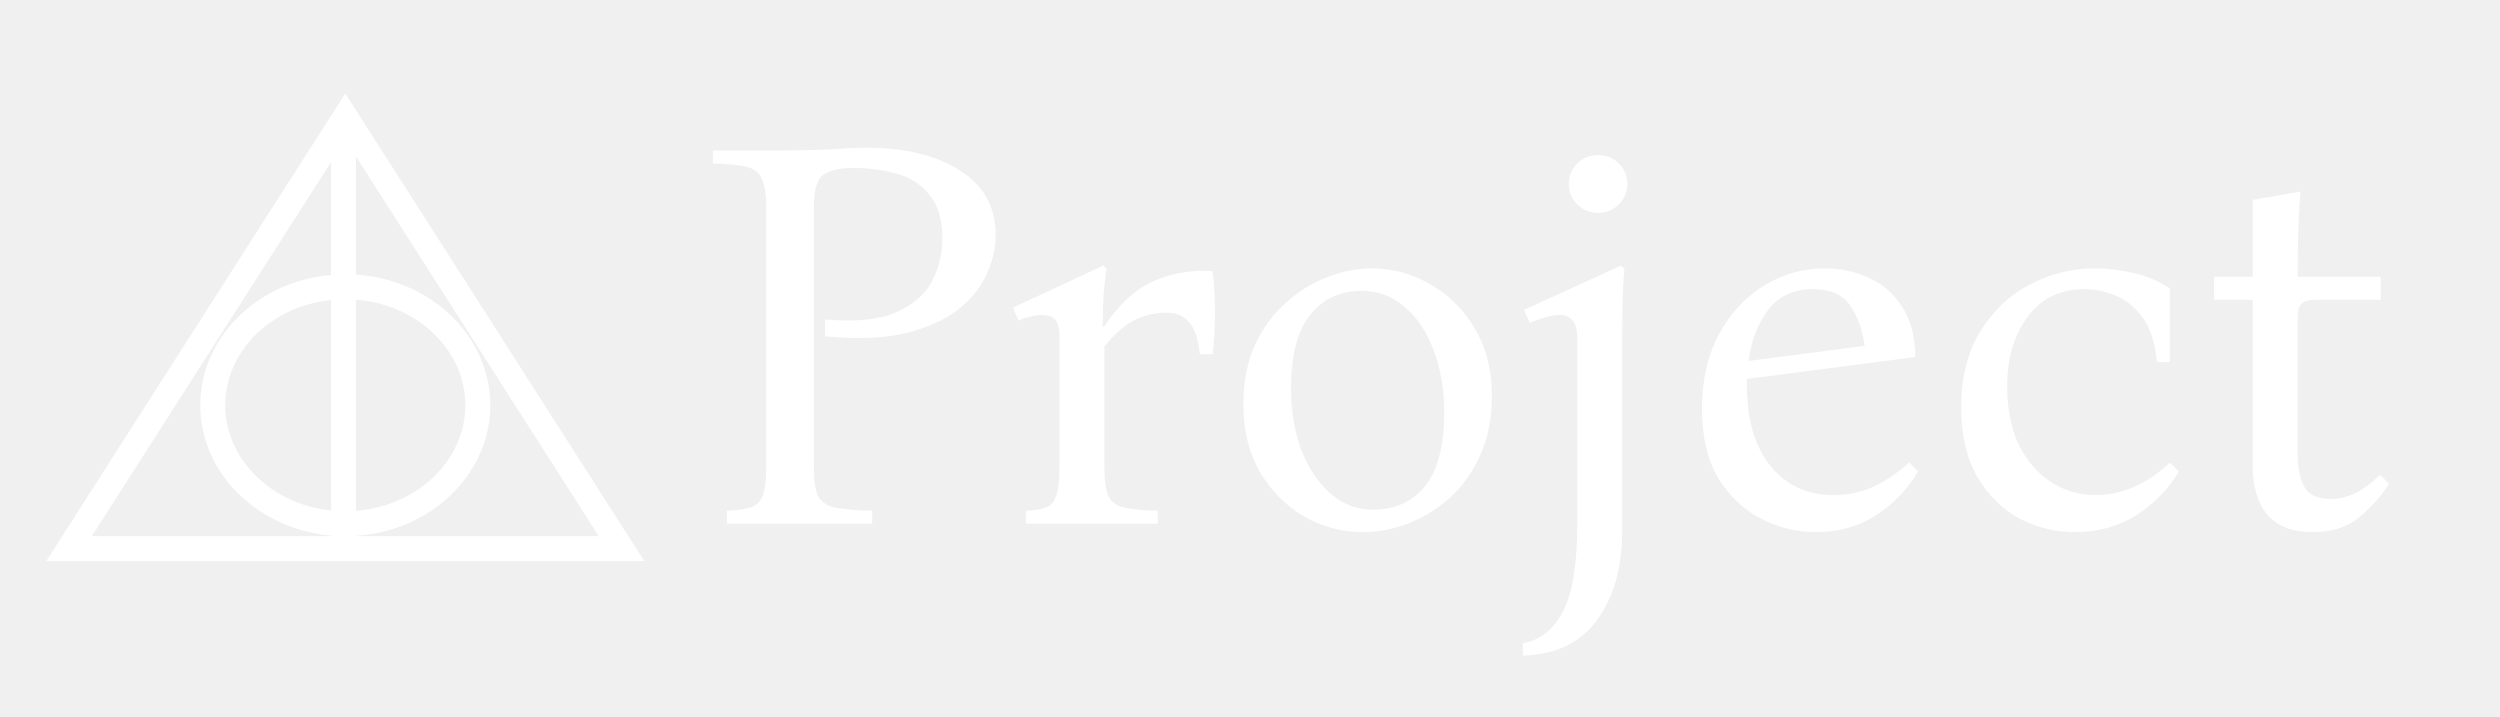
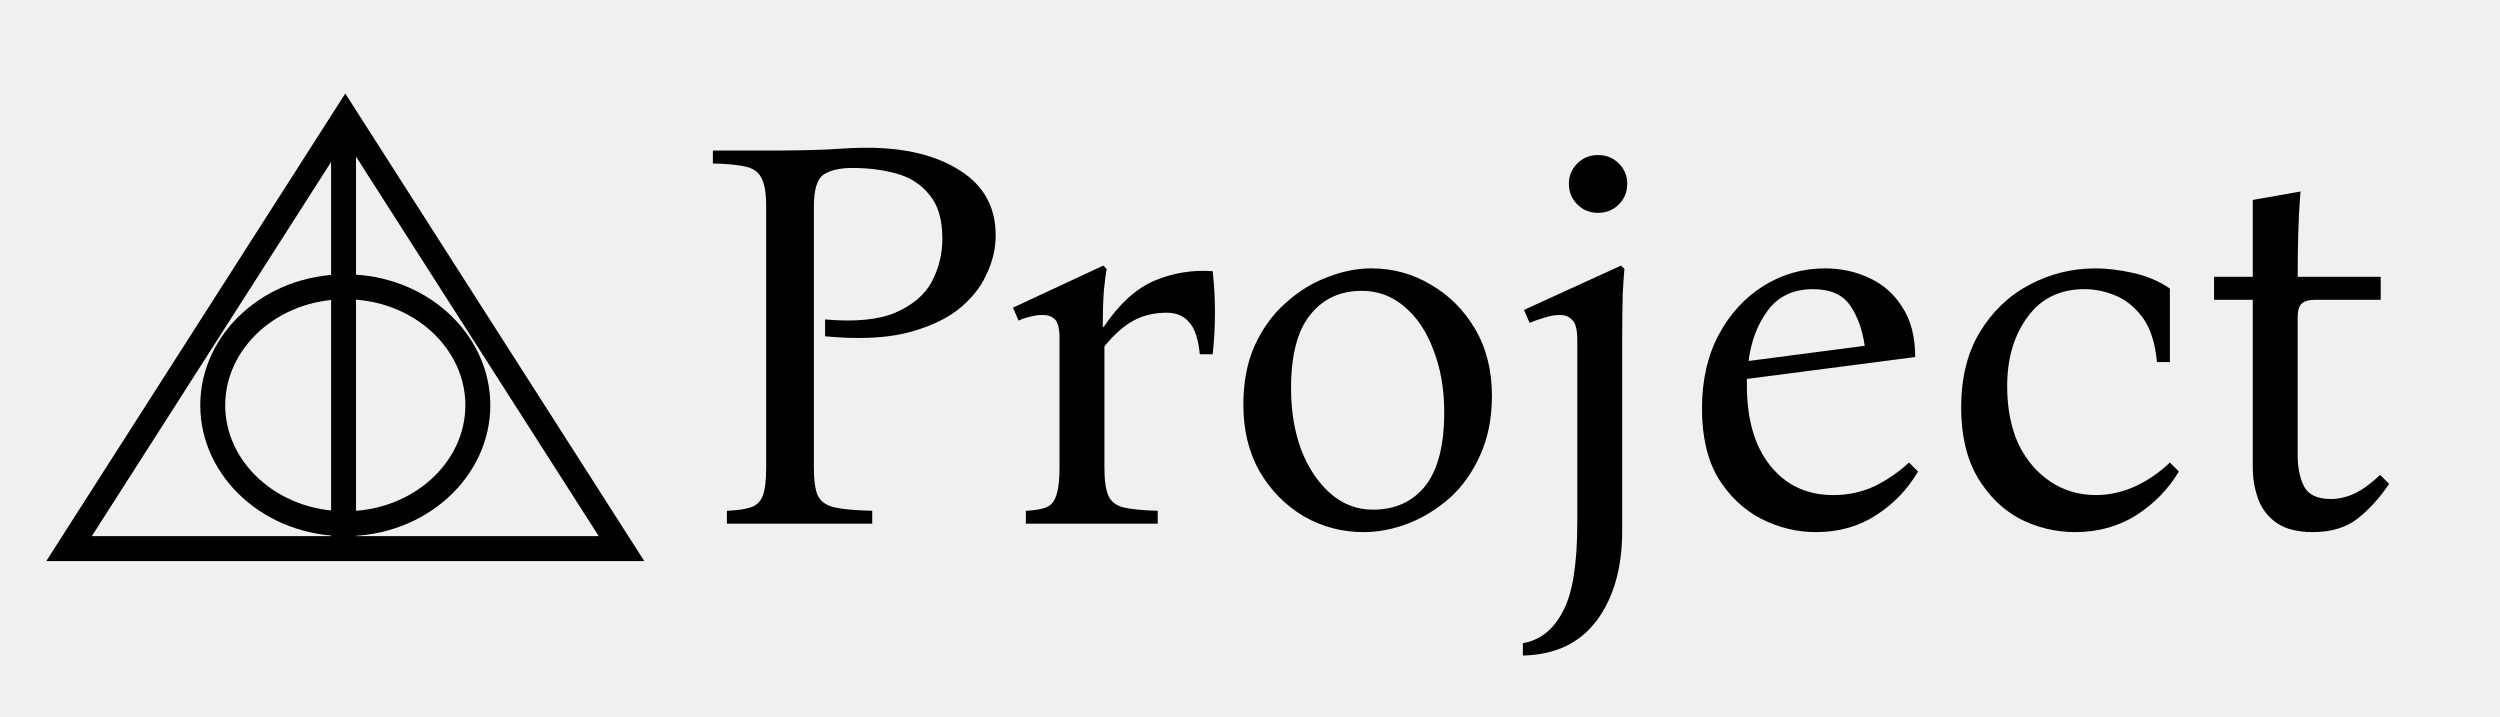
<svg xmlns="http://www.w3.org/2000/svg" width="802" height="230" viewBox="0 0 802 230" fill="none">
-   <path d="M153.29 130C153.29 150.612 134.647 168 110.768 168C86.889 168 68.245 150.612 68.245 130C68.245 109.388 86.889 92 110.768 92C134.647 92 153.29 109.388 153.29 130Z" stroke="white" stroke-width="8" />
-   <path d="M110.214 44L110.214 173" stroke="white" stroke-width="8" />
-   <path d="M22.146 176L110.768 37.424L199.389 176H22.146Z" stroke="white" stroke-width="8" />
-   <path d="M233.191 168V163.86C236.431 163.74 238.951 163.38 240.751 162.78C242.671 162.18 243.991 160.92 244.711 159C245.431 157.08 245.791 154.08 245.791 150V66.3C245.791 62.1 245.311 59.1 244.351 57.3C243.511 55.38 241.891 54.12 239.491 53.52C237.091 52.92 233.491 52.56 228.691 52.44V48.3H245.791C253.951 48.3 260.551 48.18 265.591 47.94C270.751 47.58 274.891 47.4 278.011 47.4C290.491 47.4 300.511 49.86 308.071 54.78C315.631 59.58 319.411 66.48 319.411 75.48C319.411 79.8 318.391 84.06 316.351 88.26C314.431 92.46 311.311 96.24 306.991 99.6C302.671 102.84 297.031 105.3 290.071 106.98C283.111 108.54 274.651 108.84 264.691 107.88V102.48C274.291 103.32 281.791 102.6 287.191 100.32C292.711 97.92 296.611 94.62 298.891 90.42C301.171 86.1 302.311 81.48 302.311 76.56C302.311 70.44 300.931 65.76 298.171 62.52C295.531 59.16 291.991 56.88 287.551 55.68C283.231 54.48 278.551 53.88 273.511 53.88C269.431 53.88 266.311 54.6 264.151 56.04C262.111 57.48 261.091 60.9 261.091 66.3V150C261.091 154.08 261.511 157.08 262.351 159C263.311 160.92 265.111 162.18 267.751 162.78C270.511 163.38 274.531 163.74 279.811 163.86V168H233.191ZM329.096 168V163.86C331.856 163.74 334.016 163.38 335.576 162.78C337.136 162.18 338.216 160.92 338.816 159C339.536 157.08 339.896 154.02 339.896 149.82V108.6C339.896 105.48 339.416 103.44 338.456 102.48C337.496 101.52 336.176 101.04 334.496 101.04C333.176 101.04 331.856 101.22 330.536 101.58C329.336 101.82 328.076 102.24 326.756 102.84L324.956 98.7L353.936 85.2L355.016 86.28C354.776 87.36 354.476 89.7 354.116 93.3C353.876 96.78 353.756 100.62 353.756 104.82H354.116C359.036 97.5 364.436 92.58 370.316 90.06C376.316 87.54 382.556 86.52 389.036 87C389.996 95.88 389.996 104.76 389.036 113.64H384.896C384.416 108.72 383.276 105.3 381.476 103.38C379.796 101.34 377.396 100.32 374.276 100.32C370.316 100.32 366.776 101.16 363.656 102.84C360.536 104.52 357.416 107.28 354.296 111.12V149.82C354.296 154.02 354.716 157.08 355.556 159C356.396 160.92 358.016 162.18 360.416 162.78C362.936 163.38 366.596 163.74 371.396 163.86V168H329.096ZM439.909 86.1C446.869 86.1 453.229 87.84 458.989 91.32C464.869 94.68 469.609 99.42 473.209 105.54C476.809 111.66 478.609 118.8 478.609 126.96C478.609 134.16 477.349 140.52 474.829 146.04C472.429 151.44 469.189 156 465.109 159.72C461.029 163.32 456.529 166.08 451.609 168C446.809 169.8 442.069 170.7 437.389 170.7C430.549 170.7 424.189 169.02 418.309 165.66C412.429 162.18 407.689 157.38 404.089 151.26C400.609 145.14 398.869 138 398.869 129.84C398.869 122.64 400.069 116.34 402.469 110.94C404.989 105.42 408.289 100.86 412.369 97.26C416.449 93.54 420.889 90.78 425.689 88.98C430.489 87.06 435.229 86.1 439.909 86.1ZM440.449 163.5C447.529 163.5 453.109 160.98 457.189 155.94C461.269 150.78 463.309 142.86 463.309 132.18C463.309 124.86 462.169 118.26 459.889 112.38C457.729 106.5 454.669 101.88 450.709 98.52C446.749 95.04 442.129 93.3 436.849 93.3C429.889 93.3 424.369 95.88 420.289 101.04C416.209 106.08 414.169 113.94 414.169 124.62C414.169 131.82 415.249 138.36 417.409 144.24C419.689 150.12 422.809 154.8 426.769 158.28C430.729 161.76 435.289 163.5 440.449 163.5ZM520.037 85.2L521.117 86.28C520.997 87.24 520.817 89.82 520.577 94.02C520.457 98.22 520.397 103.2 520.397 108.96V170.34C520.397 182.1 517.697 191.64 512.297 198.96C506.897 206.28 498.977 210.06 488.537 210.3V206.34C494.057 205.38 498.317 202.02 501.317 196.26C504.437 190.62 505.997 181.08 505.997 167.64V109.14C505.997 105.78 505.457 103.62 504.377 102.66C503.417 101.58 502.097 101.04 500.417 101.04C498.857 101.04 497.177 101.34 495.377 101.94C493.697 102.42 492.137 102.96 490.697 103.56L488.897 99.42L520.037 85.2ZM512.657 68.28C510.017 68.28 507.797 67.38 505.997 65.58C504.197 63.78 503.297 61.56 503.297 58.92C503.297 56.4 504.197 54.24 505.997 52.44C507.797 50.64 510.017 49.74 512.657 49.74C515.297 49.74 517.517 50.64 519.317 52.44C521.117 54.24 522.017 56.4 522.017 58.92C522.017 61.56 521.117 63.78 519.317 65.58C517.517 67.38 515.297 68.28 512.657 68.28ZM582.538 170.7C576.418 170.7 570.538 169.26 564.898 166.38C559.378 163.5 554.818 159.18 551.218 153.42C547.738 147.54 545.998 140.1 545.998 131.1C545.998 121.98 547.798 114.06 551.398 107.34C554.998 100.62 559.798 95.4 565.798 91.68C571.798 87.96 578.338 86.1 585.418 86.1C590.578 86.1 595.318 87.12 599.638 89.16C604.078 91.2 607.618 94.32 610.258 98.52C613.018 102.72 614.398 108.06 614.398 114.54L560.398 121.56C560.398 122.16 560.398 122.82 560.398 123.54C560.398 134.58 562.918 143.22 567.958 149.46C572.998 155.7 579.718 158.82 588.118 158.82C592.918 158.82 597.358 157.86 601.438 155.94C605.518 153.9 609.178 151.38 612.418 148.38L615.298 151.26C611.938 157.02 607.438 161.7 601.798 165.3C596.278 168.9 589.858 170.7 582.538 170.7ZM581.638 92.76C575.398 92.76 570.598 94.98 567.238 99.42C563.878 103.86 561.778 109.32 560.938 115.8L598.198 110.94C597.478 105.78 595.918 101.46 593.518 97.98C591.118 94.5 587.158 92.76 581.638 92.76ZM665.682 170.7C659.442 170.7 653.502 169.26 647.862 166.38C642.342 163.38 637.842 158.94 634.362 153.06C630.882 147.06 629.142 139.62 629.142 130.74C629.142 121.26 631.122 113.22 635.082 106.62C639.162 99.9 644.502 94.8 651.102 91.32C657.702 87.84 664.722 86.1 672.162 86.1C675.882 86.1 679.902 86.58 684.222 87.54C688.662 88.5 692.622 90.18 696.102 92.58V116.16H691.962C691.362 109.92 689.802 105.12 687.282 101.76C684.762 98.4 681.822 96.06 678.462 94.74C675.222 93.42 671.982 92.76 668.742 92.76C660.822 92.76 654.702 95.76 650.382 101.76C646.062 107.64 643.902 115.02 643.902 123.9C643.902 130.98 645.102 137.16 647.502 142.44C650.022 147.6 653.442 151.62 657.762 154.5C662.082 157.38 666.942 158.82 672.342 158.82C676.542 158.82 680.682 157.92 684.762 156.12C688.962 154.2 692.742 151.62 696.102 148.38L698.982 151.26C695.622 156.9 691.062 161.58 685.302 165.3C679.542 168.9 673.002 170.7 665.682 170.7ZM763.549 152.34L766.429 155.22C763.549 159.54 760.249 163.2 756.529 166.2C752.809 169.2 747.949 170.7 741.949 170.7C737.149 170.7 733.309 169.74 730.429 167.82C727.669 165.9 725.689 163.38 724.489 160.26C723.289 157.02 722.689 153.54 722.689 149.82V96.18H710.269V88.8H722.689V64.14L737.989 61.44C737.629 66 737.389 70.56 737.269 75.12C737.149 79.68 737.089 84.24 737.089 88.8H763.729V96.18H742.669C740.629 96.18 739.189 96.6 738.349 97.44C737.509 98.28 737.089 99.72 737.089 101.76V146.04C737.089 149.88 737.749 153.18 739.069 155.94C740.509 158.7 743.389 160.08 747.709 160.08C750.229 160.08 752.809 159.48 755.449 158.28C758.089 156.96 760.789 154.98 763.549 152.34Z" fill="white" />
+   <path d="M153.29 130C153.29 150.612 134.647 168 110.768 168C86.889 168 68.245 150.612 68.245 130C68.245 109.388 86.889 92 110.768 92C134.647 92 153.29 109.388 153.29 130Z" stroke="black" stroke-width="8" />
+   <path d="M110.214 44L110.214 173" stroke="black" stroke-width="8" />
+   <path d="M22.146 176L110.768 37.424L199.389 176H22.146Z" stroke="black" stroke-width="8" />
+   <path d="M233.191 168V163.86C236.431 163.74 238.951 163.38 240.751 162.78C242.671 162.18 243.991 160.92 244.711 159C245.431 157.08 245.791 154.08 245.791 150V66.3C245.791 62.1 245.311 59.1 244.351 57.3C243.511 55.38 241.891 54.12 239.491 53.52C237.091 52.92 233.491 52.56 228.691 52.44V48.3H245.791C253.951 48.3 260.551 48.18 265.591 47.94C270.751 47.58 274.891 47.4 278.011 47.4C290.491 47.4 300.511 49.86 308.071 54.78C315.631 59.58 319.411 66.48 319.411 75.48C319.411 79.8 318.391 84.06 316.351 88.26C314.431 92.46 311.311 96.24 306.991 99.6C302.671 102.84 297.031 105.3 290.071 106.98C283.111 108.54 274.651 108.84 264.691 107.88V102.48C274.291 103.32 281.791 102.6 287.191 100.32C292.711 97.92 296.611 94.62 298.891 90.42C301.171 86.1 302.311 81.48 302.311 76.56C302.311 70.44 300.931 65.76 298.171 62.52C295.531 59.16 291.991 56.88 287.551 55.68C283.231 54.48 278.551 53.88 273.511 53.88C269.431 53.88 266.311 54.6 264.151 56.04C262.111 57.48 261.091 60.9 261.091 66.3V150C261.091 154.08 261.511 157.08 262.351 159C263.311 160.92 265.111 162.18 267.751 162.78C270.511 163.38 274.531 163.74 279.811 163.86V168H233.191ZM329.096 168V163.86C331.856 163.74 334.016 163.38 335.576 162.78C337.136 162.18 338.216 160.92 338.816 159C339.536 157.08 339.896 154.02 339.896 149.82V108.6C339.896 105.48 339.416 103.44 338.456 102.48C337.496 101.52 336.176 101.04 334.496 101.04C333.176 101.04 331.856 101.22 330.536 101.58C329.336 101.82 328.076 102.24 326.756 102.84L324.956 98.7L353.936 85.2L355.016 86.28C354.776 87.36 354.476 89.7 354.116 93.3C353.876 96.78 353.756 100.62 353.756 104.82H354.116C359.036 97.5 364.436 92.58 370.316 90.06C376.316 87.54 382.556 86.52 389.036 87C389.996 95.88 389.996 104.76 389.036 113.64H384.896C384.416 108.72 383.276 105.3 381.476 103.38C379.796 101.34 377.396 100.32 374.276 100.32C370.316 100.32 366.776 101.16 363.656 102.84C360.536 104.52 357.416 107.28 354.296 111.12V149.82C354.296 154.02 354.716 157.08 355.556 159C356.396 160.92 358.016 162.18 360.416 162.78C362.936 163.38 366.596 163.74 371.396 163.86V168H329.096ZM439.909 86.1C446.869 86.1 453.229 87.84 458.989 91.32C464.869 94.68 469.609 99.42 473.209 105.54C476.809 111.66 478.609 118.8 478.609 126.96C478.609 134.16 477.349 140.52 474.829 146.04C472.429 151.44 469.189 156 465.109 159.72C461.029 163.32 456.529 166.08 451.609 168C446.809 169.8 442.069 170.7 437.389 170.7C430.549 170.7 424.189 169.02 418.309 165.66C412.429 162.18 407.689 157.38 404.089 151.26C400.609 145.14 398.869 138 398.869 129.84C398.869 122.64 400.069 116.34 402.469 110.94C404.989 105.42 408.289 100.86 412.369 97.26C416.449 93.54 420.889 90.78 425.689 88.98C430.489 87.06 435.229 86.1 439.909 86.1ZM440.449 163.5C447.529 163.5 453.109 160.98 457.189 155.94C461.269 150.78 463.309 142.86 463.309 132.18C463.309 124.86 462.169 118.26 459.889 112.38C457.729 106.5 454.669 101.88 450.709 98.52C446.749 95.04 442.129 93.3 436.849 93.3C429.889 93.3 424.369 95.88 420.289 101.04C416.209 106.08 414.169 113.94 414.169 124.62C414.169 131.82 415.249 138.36 417.409 144.24C419.689 150.12 422.809 154.8 426.769 158.28C430.729 161.76 435.289 163.5 440.449 163.5ZM520.037 85.2L521.117 86.28C520.997 87.24 520.817 89.82 520.577 94.02C520.457 98.22 520.397 103.2 520.397 108.96V170.34C520.397 182.1 517.697 191.64 512.297 198.96C506.897 206.28 498.977 210.06 488.537 210.3V206.34C494.057 205.38 498.317 202.02 501.317 196.26C504.437 190.62 505.997 181.08 505.997 167.64V109.14C505.997 105.78 505.457 103.62 504.377 102.66C503.417 101.58 502.097 101.04 500.417 101.04C498.857 101.04 497.177 101.34 495.377 101.94C493.697 102.42 492.137 102.96 490.697 103.56L488.897 99.42L520.037 85.2ZM512.657 68.28C510.017 68.28 507.797 67.38 505.997 65.58C504.197 63.78 503.297 61.56 503.297 58.92C503.297 56.4 504.197 54.24 505.997 52.44C507.797 50.64 510.017 49.74 512.657 49.74C515.297 49.74 517.517 50.64 519.317 52.44C521.117 54.24 522.017 56.4 522.017 58.92C522.017 61.56 521.117 63.78 519.317 65.58C517.517 67.38 515.297 68.28 512.657 68.28ZM582.538 170.7C576.418 170.7 570.538 169.26 564.898 166.38C559.378 163.5 554.818 159.18 551.218 153.42C547.738 147.54 545.998 140.1 545.998 131.1C545.998 121.98 547.798 114.06 551.398 107.34C554.998 100.62 559.798 95.4 565.798 91.68C571.798 87.96 578.338 86.1 585.418 86.1C590.578 86.1 595.318 87.12 599.638 89.16C604.078 91.2 607.618 94.32 610.258 98.52C613.018 102.72 614.398 108.06 614.398 114.54L560.398 121.56C560.398 122.16 560.398 122.82 560.398 123.54C560.398 134.58 562.918 143.22 567.958 149.46C572.998 155.7 579.718 158.82 588.118 158.82C592.918 158.82 597.358 157.86 601.438 155.94C605.518 153.9 609.178 151.38 612.418 148.38L615.298 151.26C611.938 157.02 607.438 161.7 601.798 165.3C596.278 168.9 589.858 170.7 582.538 170.7ZM581.638 92.76C575.398 92.76 570.598 94.98 567.238 99.42C563.878 103.86 561.778 109.32 560.938 115.8L598.198 110.94C597.478 105.78 595.918 101.46 593.518 97.98C591.118 94.5 587.158 92.76 581.638 92.76ZM665.682 170.7C659.442 170.7 653.502 169.26 647.862 166.38C642.342 163.38 637.842 158.94 634.362 153.06C630.882 147.06 629.142 139.62 629.142 130.74C629.142 121.26 631.122 113.22 635.082 106.62C639.162 99.9 644.502 94.8 651.102 91.32C657.702 87.84 664.722 86.1 672.162 86.1C675.882 86.1 679.902 86.58 684.222 87.54C688.662 88.5 692.622 90.18 696.102 92.58V116.16H691.962C691.362 109.92 689.802 105.12 687.282 101.76C684.762 98.4 681.822 96.06 678.462 94.74C675.222 93.42 671.982 92.76 668.742 92.76C660.822 92.76 654.702 95.76 650.382 101.76C646.062 107.64 643.902 115.02 643.902 123.9C643.902 130.98 645.102 137.16 647.502 142.44C650.022 147.6 653.442 151.62 657.762 154.5C662.082 157.38 666.942 158.82 672.342 158.82C676.542 158.82 680.682 157.92 684.762 156.12C688.962 154.2 692.742 151.62 696.102 148.38L698.982 151.26C695.622 156.9 691.062 161.58 685.302 165.3C679.542 168.9 673.002 170.7 665.682 170.7ZM763.549 152.34L766.429 155.22C763.549 159.54 760.249 163.2 756.529 166.2C752.809 169.2 747.949 170.7 741.949 170.7C737.149 170.7 733.309 169.74 730.429 167.82C727.669 165.9 725.689 163.38 724.489 160.26C723.289 157.02 722.689 153.54 722.689 149.82V96.18H710.269V88.8H722.689V64.14L737.989 61.44C737.629 66 737.389 70.56 737.269 75.12C737.149 79.68 737.089 84.24 737.089 88.8H763.729V96.18H742.669C740.629 96.18 739.189 96.6 738.349 97.44C737.509 98.28 737.089 99.72 737.089 101.76V146.04C737.089 149.88 737.749 153.18 739.069 155.94C740.509 158.7 743.389 160.08 747.709 160.08C750.229 160.08 752.809 159.48 755.449 158.28C758.089 156.96 760.789 154.98 763.549 152.34Z" fill="black" />
</svg>
